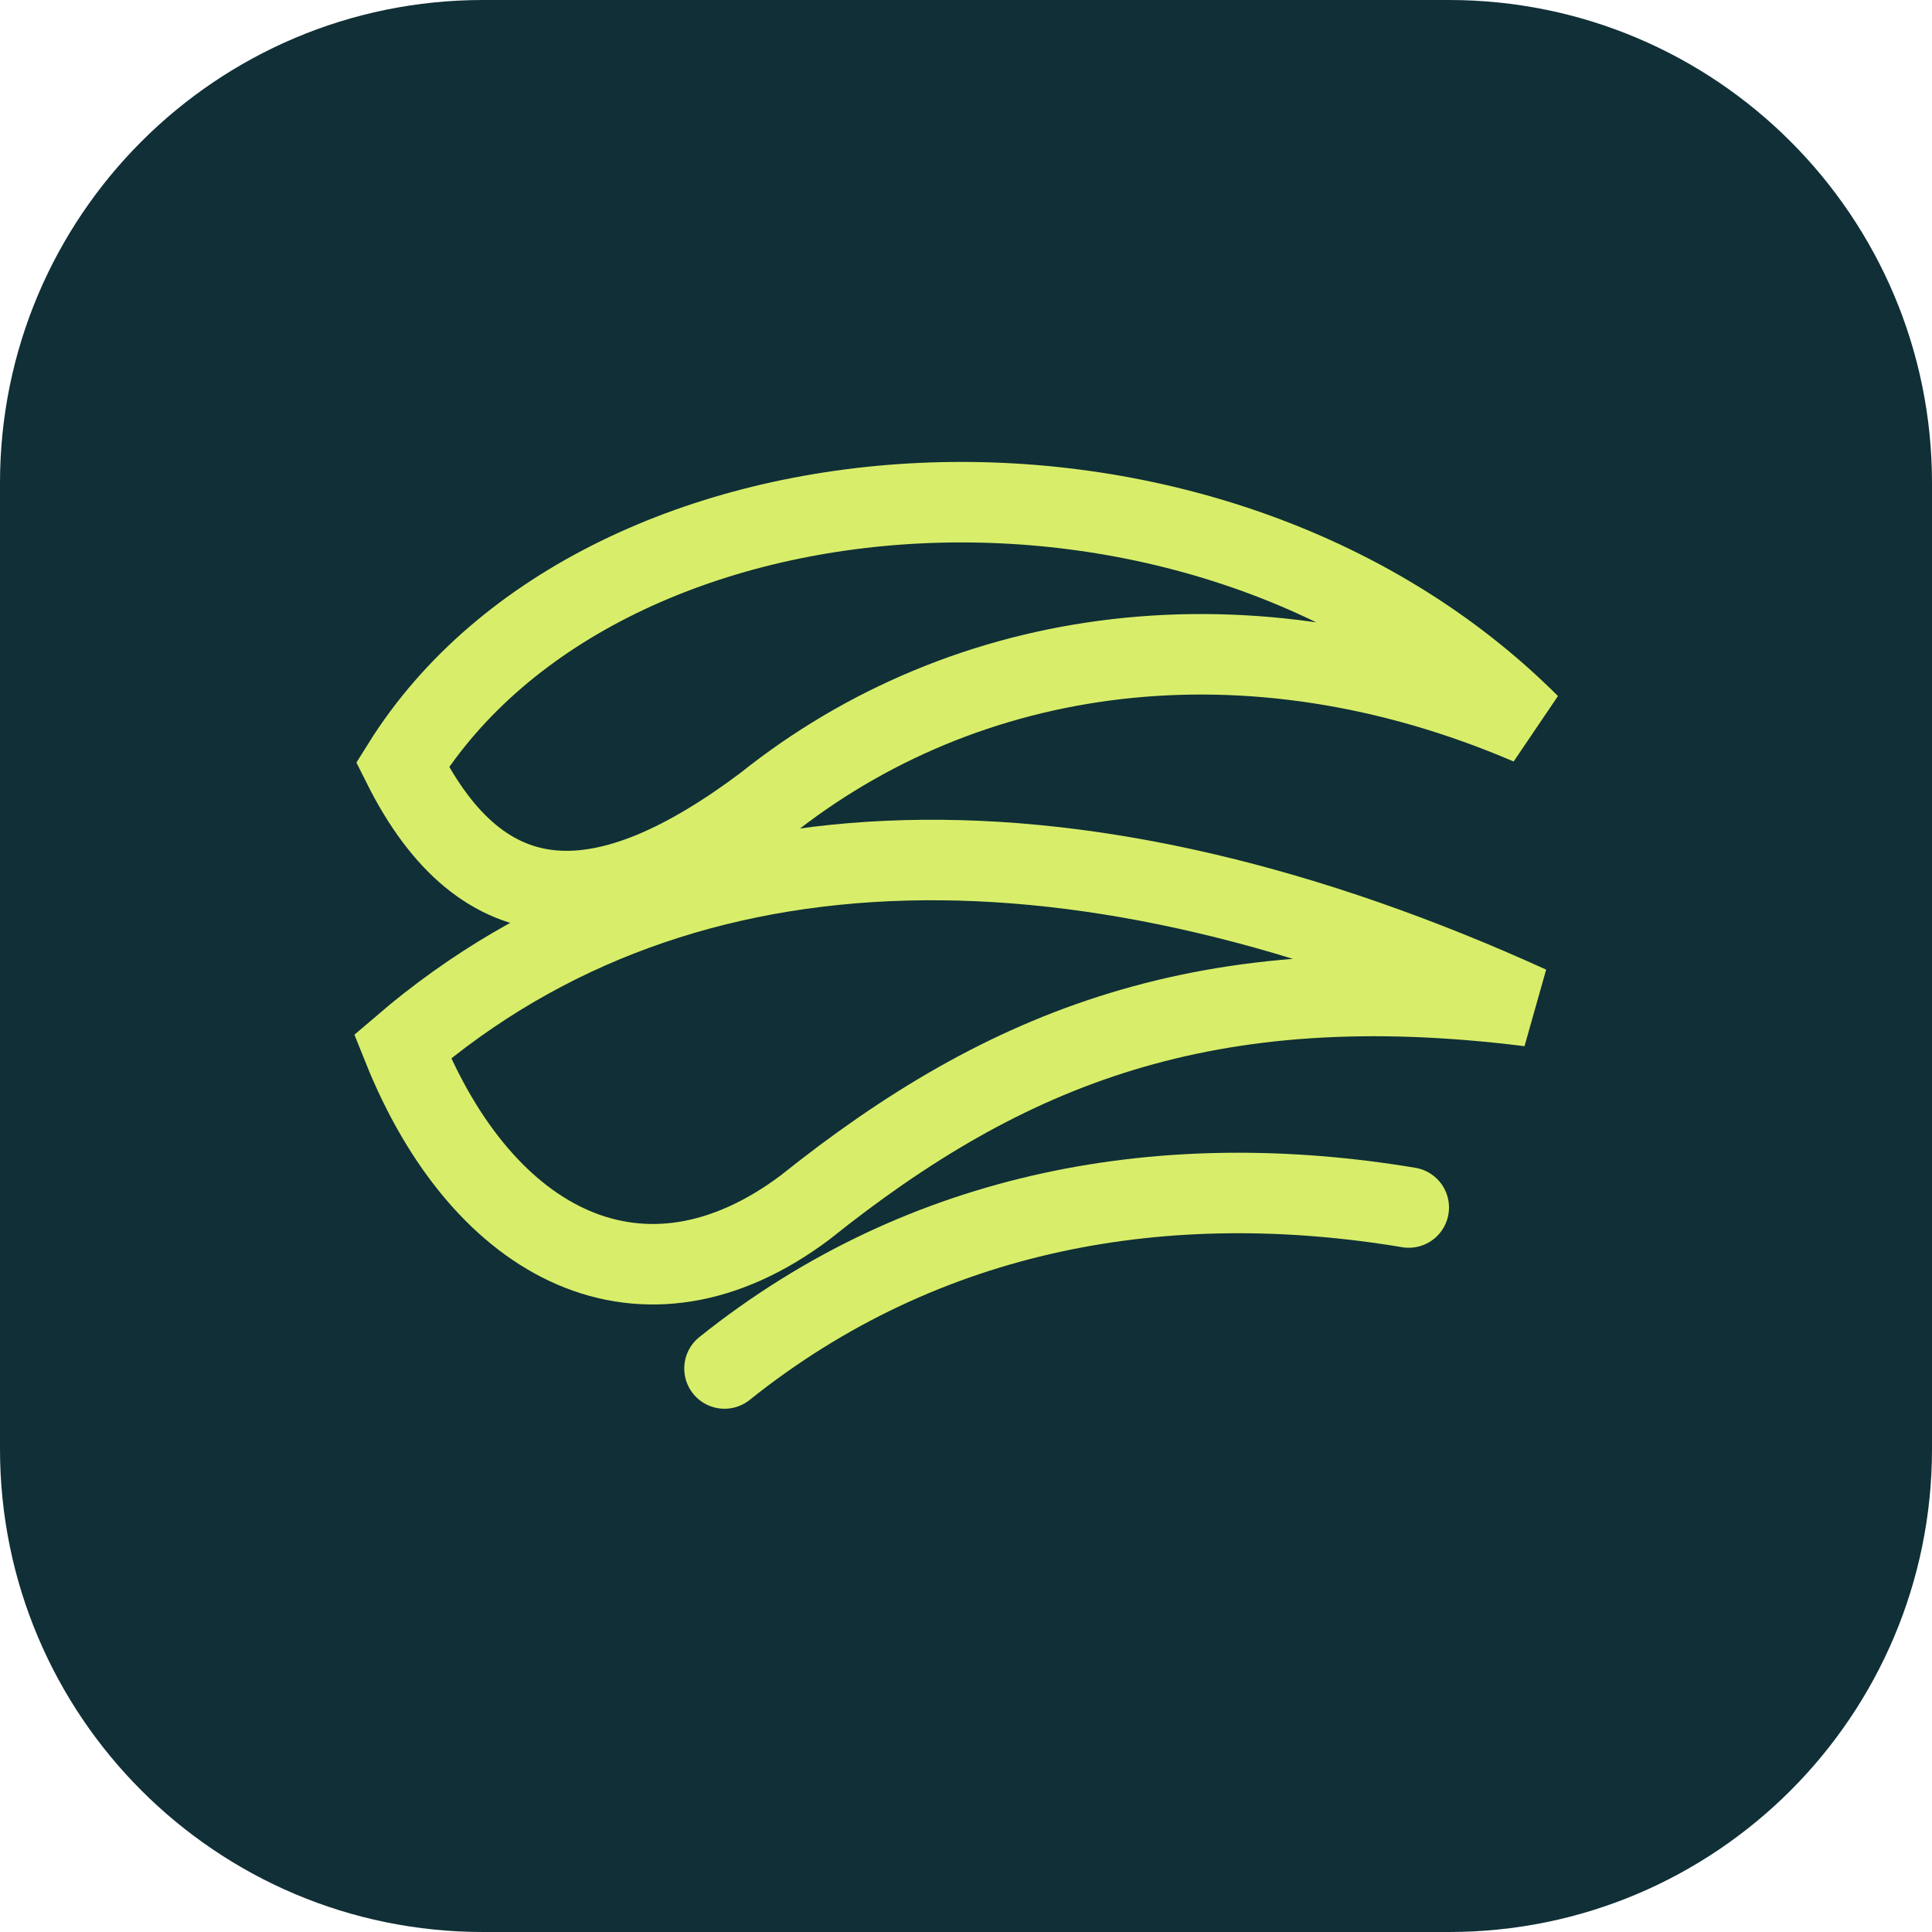
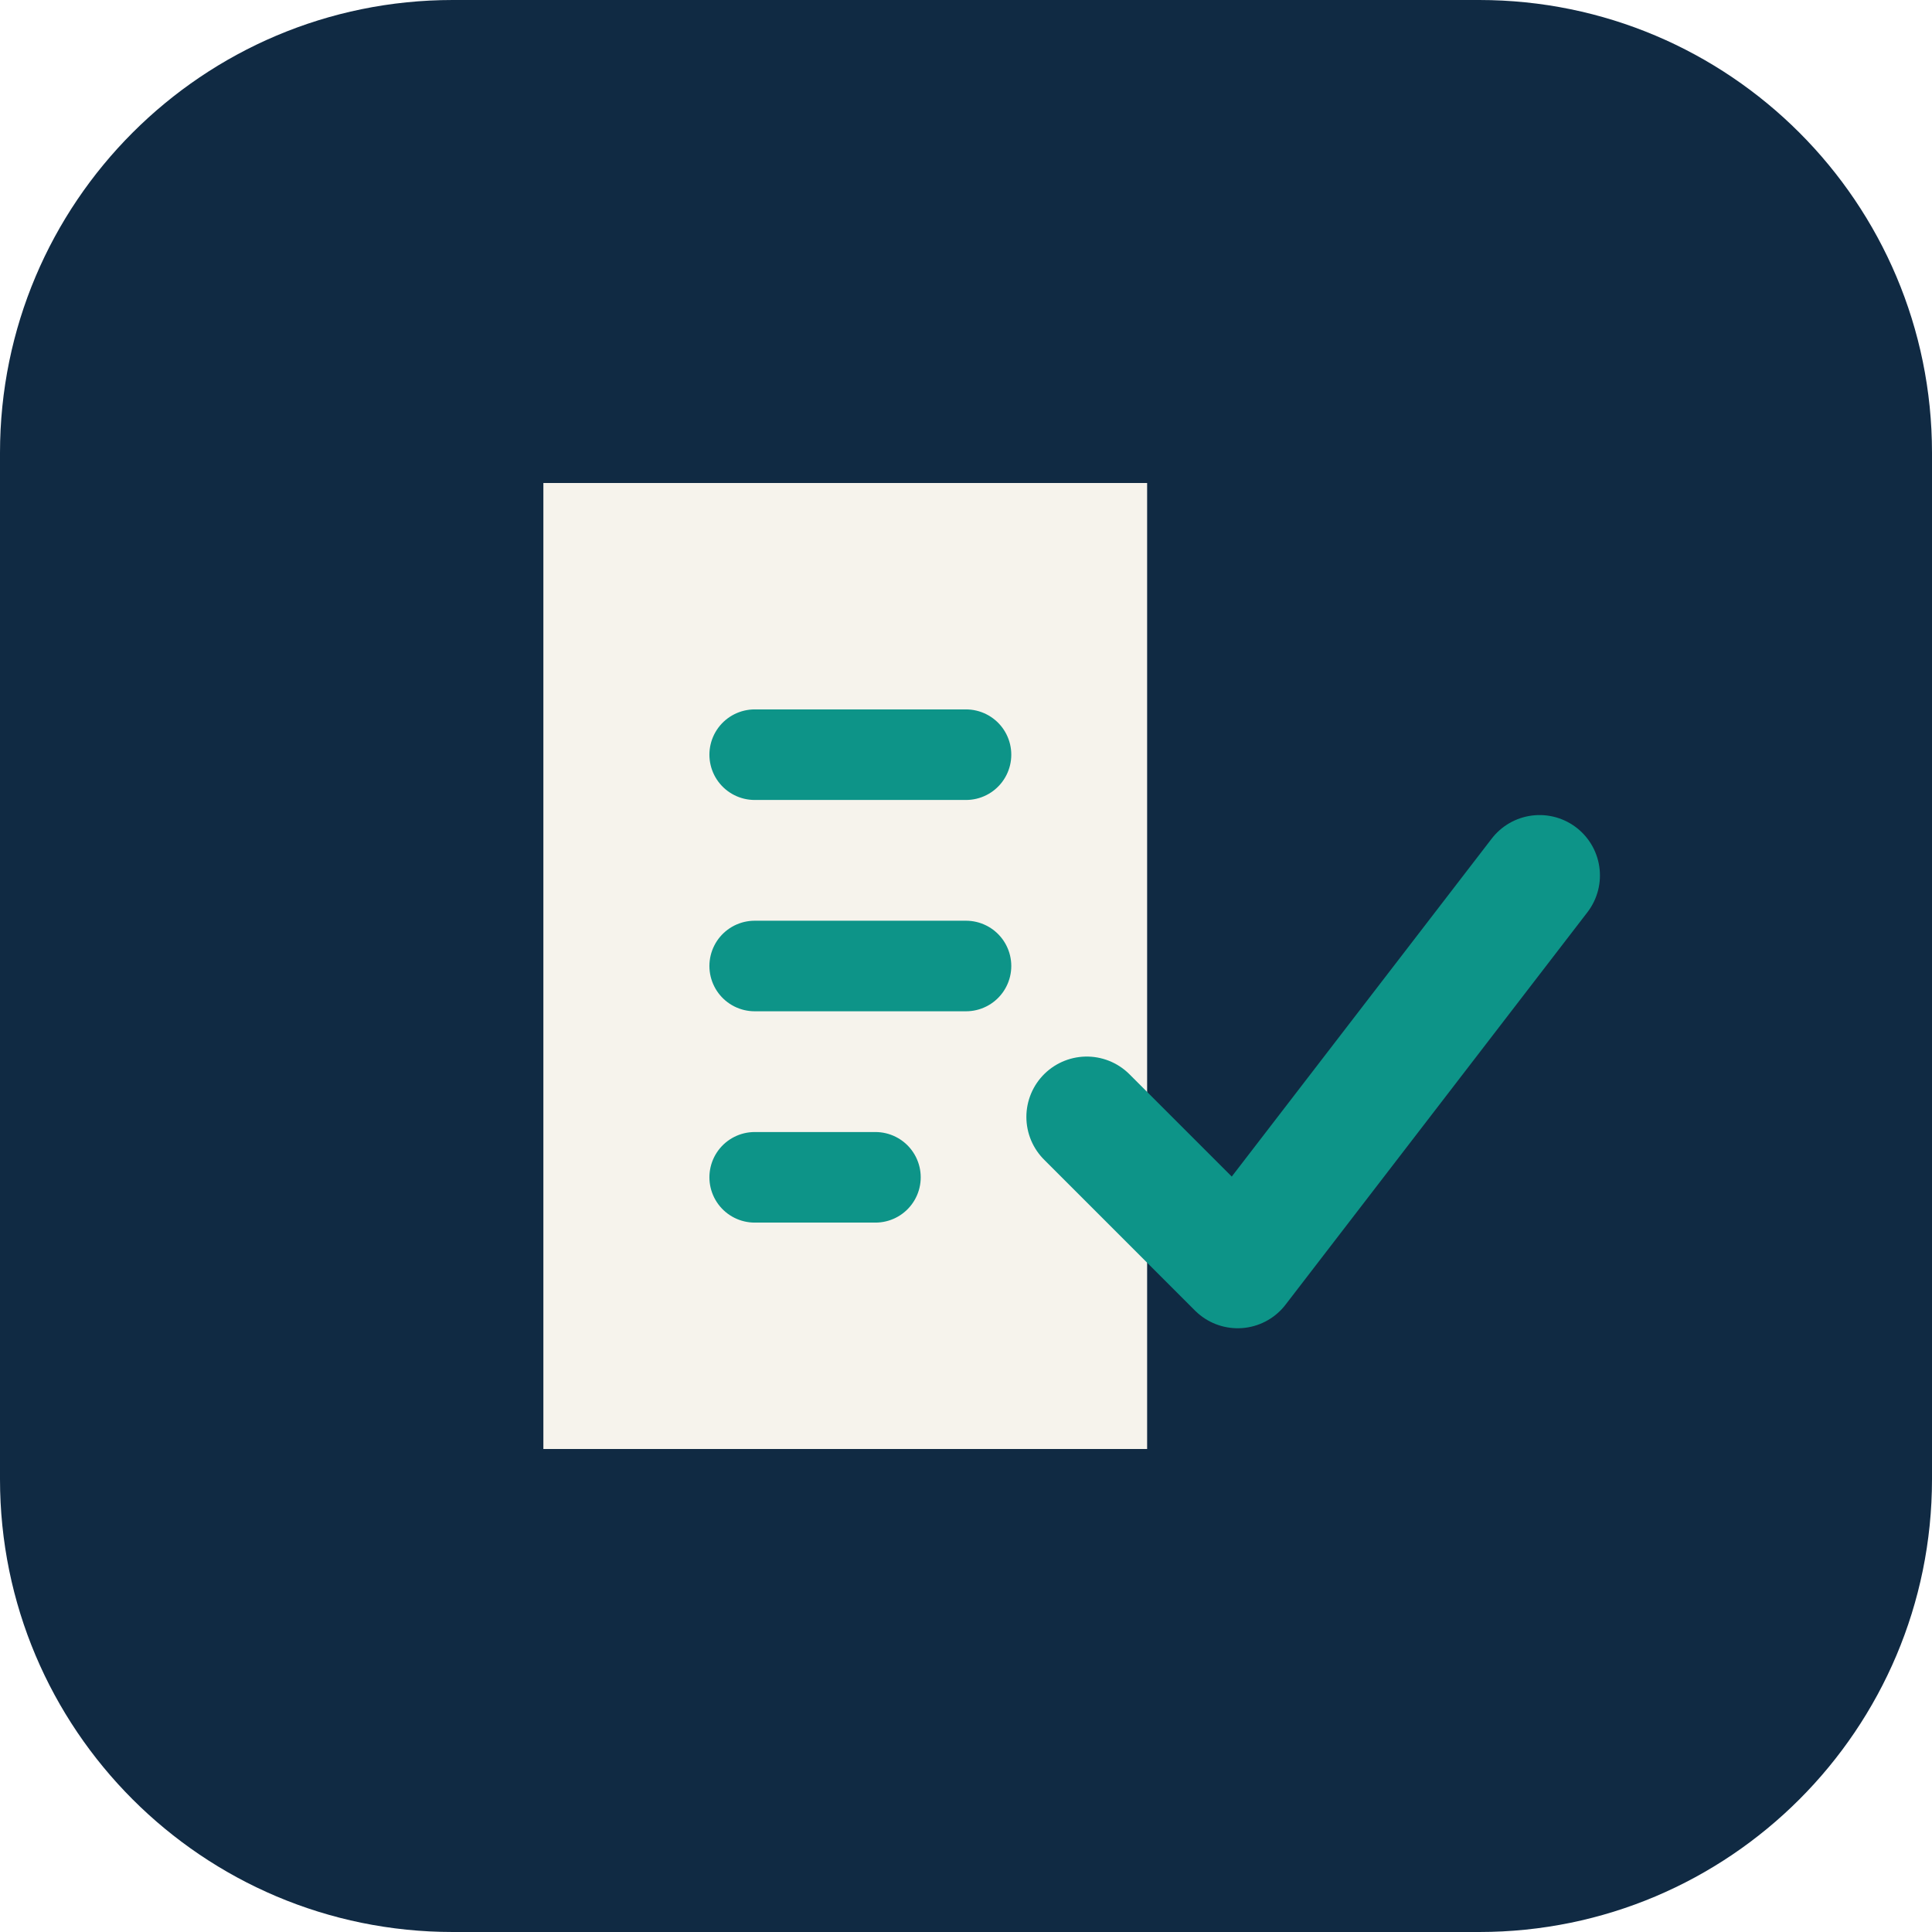
- <svg xmlns="http://www.w3.org/2000/svg" viewBox="0 0 48 48">
-   <rect width="48" height="48" rx="12" fill="#102F36" />
-   <g fill="none" stroke="#D8EE6A" stroke-width="2" stroke-linecap="round">
-     <path d="M10 19c5-8 20-9 28-1-7-3-14-2-19 2-4 3-7 3-9-1Z" />
-     <path d="M10 26c7-6 17-6 28-1-8-1-13 1-18 5-4 3-8 1-10-4Z" />
-     <path d="M18 34c5-4 11-5 17-4" />
-   </g>
+ <svg xmlns="http://www.w3.org/2000/svg" viewBox="0 0 64 64">
+   <rect width="64" height="64" rx="15" fill="#102a43" />
+   <path d="M18 16h20v32H18z" fill="#f6f3ec" />
+   <path d="M25 25h7M25 32h7M25 39h4" stroke="#0d9488" stroke-width="3" stroke-linecap="round" />
+   <path d="m36 37 5 5 10-13" fill="none" stroke="#0d9488" stroke-width="4" stroke-linecap="round" stroke-linejoin="round" />
</svg>
